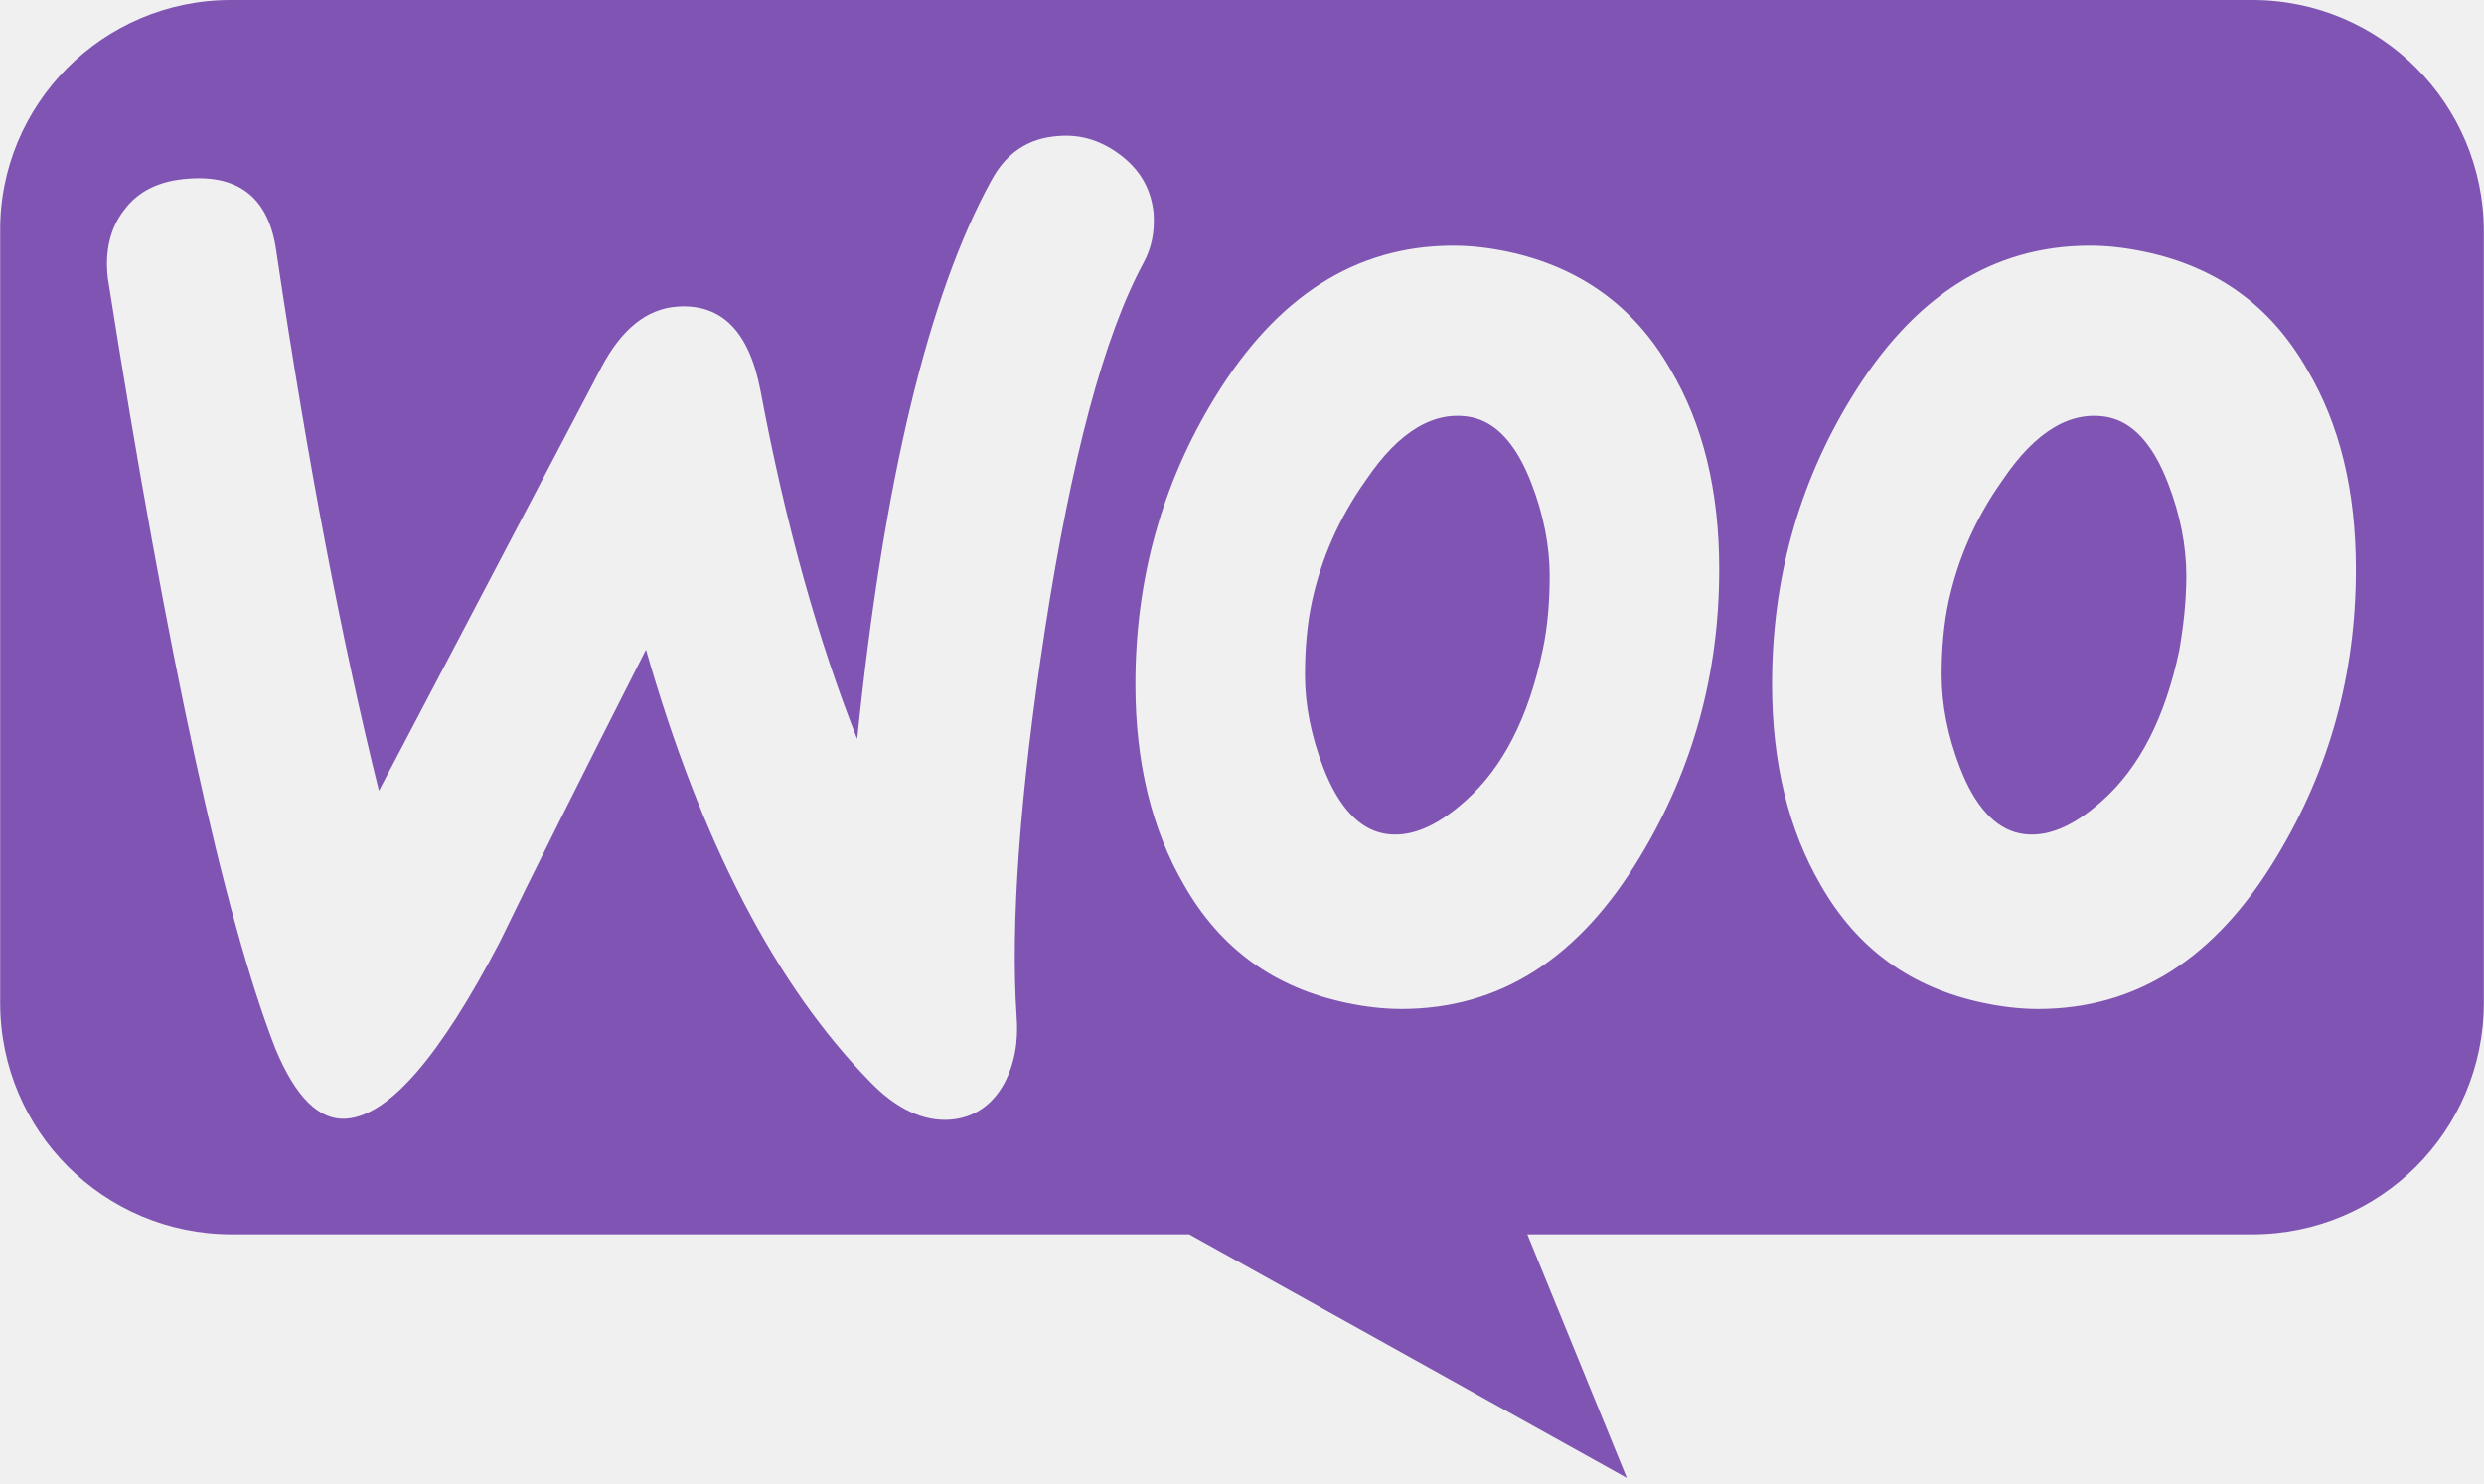
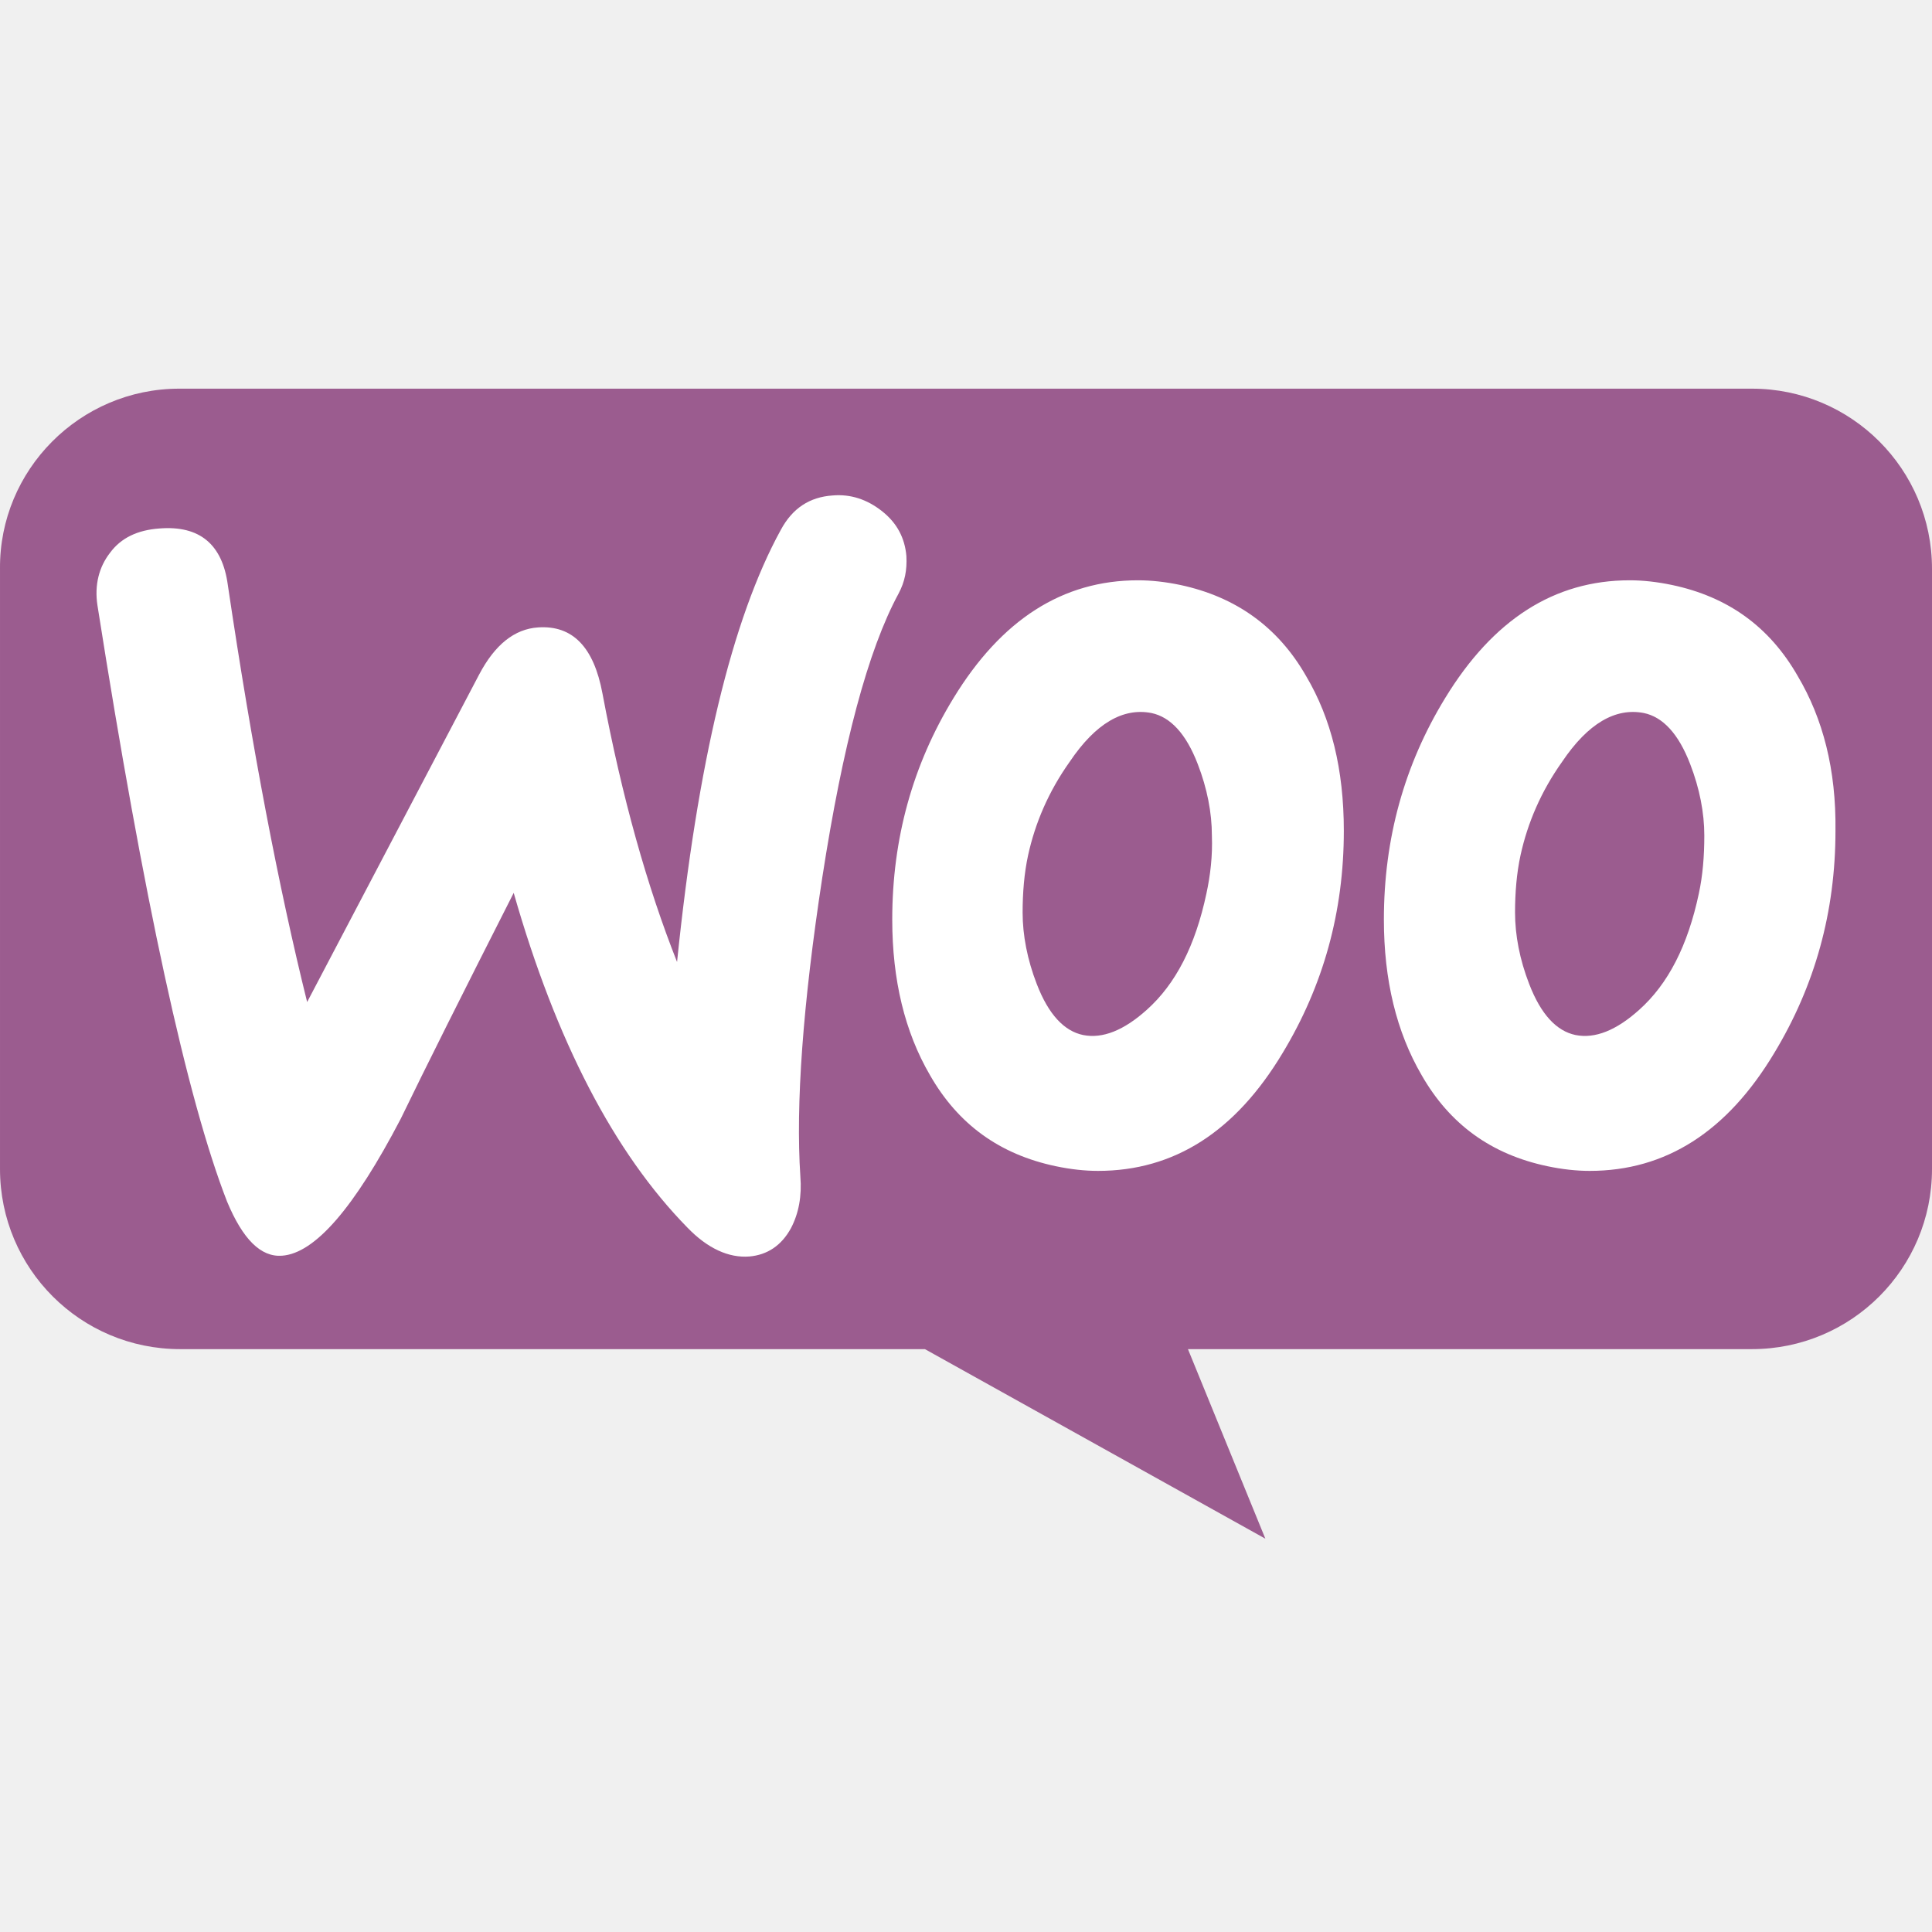
- <svg width="53.55" height="32" viewBox="0 0 256 153">
-   <path fill="#7F54B3" fill-rule="evenodd" d="M232.138 0H23.759C10.572 0-.103 10.78.001 23.862v79.542c0 13.187 10.676 23.863 23.863 23.863h98.694l45.11 25.118l-10.258-25.118h74.728c13.187 0 23.862-10.676 23.862-23.863V23.862C256 10.675 245.325 0 232.138 0ZM19.364 18.42c-2.93.21-5.128 1.256-6.594 3.245c-1.465 1.883-1.988 4.29-1.674 7.012c6.175 39.248 11.931 65.726 17.269 79.437c2.093 5.023 4.5 7.431 7.326 7.222c4.396-.315 9.629-6.385 15.804-18.211c3.244-6.699 8.268-16.746 15.07-30.143c5.652 19.781 13.397 34.643 23.13 44.586c2.722 2.825 5.548 4.081 8.268 3.872c2.408-.21 4.292-1.465 5.548-3.768c1.046-1.988 1.465-4.291 1.256-6.907c-.628-9.524.314-22.816 2.93-39.876c2.721-17.583 6.07-30.247 10.152-37.782c.837-1.57 1.151-3.14 1.047-5.024c-.21-2.407-1.256-4.395-3.245-5.965c-1.988-1.57-4.186-2.303-6.593-2.094c-3.035.21-5.338 1.675-6.908 4.605c-6.489 11.827-11.094 30.98-13.815 57.563C84.358 66.145 81.01 54.32 78.392 40.4c-1.15-6.175-3.977-9.106-8.582-8.792c-3.14.21-5.756 2.303-7.85 6.28L39.04 81.53c-3.768-15.176-7.326-33.7-10.57-55.574c-.733-5.443-3.768-7.955-9.106-7.536Zm201.68 7.536c7.431 1.57 12.978 5.547 16.746 12.14c3.349 5.652 5.023 12.455 5.023 20.619c0 10.78-2.72 20.618-8.163 29.618c-6.28 10.467-14.443 15.7-24.595 15.7c-1.78 0-3.663-.21-5.652-.629c-7.43-1.57-12.978-5.546-16.746-12.14c-3.349-5.756-5.023-12.664-5.023-20.723c0-10.78 2.721-20.618 8.163-29.514c6.385-10.466 14.548-15.699 24.596-15.699c1.779 0 3.663.21 5.651.628Zm-4.395 56.62c3.872-3.453 6.488-8.581 7.954-15.489c.418-2.407.732-5.023.732-7.744c0-3.036-.628-6.28-1.884-9.525c-1.57-4.081-3.663-6.28-6.175-6.802c-3.767-.733-7.43 1.36-10.884 6.489c-2.826 3.977-4.606 8.163-5.547 12.454c-.524 2.407-.733 5.024-.733 7.64c0 3.035.628 6.28 1.884 9.524c1.57 4.082 3.663 6.28 6.175 6.803c2.616.523 5.442-.628 8.478-3.35Zm-44.481-44.48c-3.768-6.593-9.42-10.57-16.746-12.14c-1.989-.419-3.872-.628-5.652-.628c-10.047 0-18.21 5.233-24.595 15.7c-5.443 8.895-8.163 18.733-8.163 29.513c0 8.06 1.674 14.967 5.023 20.723c3.768 6.594 9.315 10.57 16.746 12.14c1.988.419 3.872.628 5.652.628c10.152 0 18.315-5.232 24.595-15.699c5.442-9 8.163-18.839 8.163-29.618c0-8.164-1.675-14.967-5.023-20.618ZM158.98 67.088c-1.465 6.908-4.082 12.036-7.954 15.49c-3.035 2.721-5.86 3.872-8.477 3.35c-2.512-.524-4.606-2.722-6.175-6.804c-1.256-3.244-1.884-6.489-1.884-9.524c0-2.616.209-5.233.733-7.64c.941-4.291 2.72-8.477 5.546-12.454c3.455-5.129 7.118-7.222 10.885-6.49c2.512.524 4.605 2.722 6.175 6.803c1.256 3.245 1.884 6.49 1.884 9.525c0 2.72-.21 5.337-.733 7.744Z" />
+ <svg xmlns="http://www.w3.org/2000/svg" width="256" height="256" viewBox="0 0 256 256" fill="none">
+   <g clip-path="url(#clip0_2_11)">
+     <path d="M23.759 51.5H232.137C245.325 51.5 256 62.175 256 75.363V154.904C256 168.092 245.325 178.767 232.137 178.767H157.41L167.667 203.885L122.558 178.767H23.863C10.676 178.767 0.001 168.092 0.001 154.904V75.363C-0.104 62.28 10.57 51.5 23.759 51.5Z" fill="#9B5C8F" />
+     <path d="M14.578 73.25C16.035 71.272 18.22 70.232 21.134 70.024C26.442 69.607 29.46 72.104 30.188 77.516C33.414 99.266 36.952 117.686 40.698 132.775L63.488 89.38C65.57 85.425 68.172 83.344 71.294 83.136C75.873 82.824 78.682 85.737 79.827 91.877C82.429 105.717 85.759 117.477 89.713 127.467C92.419 101.035 96.998 81.991 103.45 70.232C105.01 67.318 107.3 65.861 110.318 65.652C112.712 65.445 114.897 66.173 116.874 67.734C118.851 69.295 119.892 71.272 120.1 73.666C120.204 75.539 119.892 77.1 119.06 78.661C115.001 86.154 111.67 98.746 108.965 116.228C106.364 133.191 105.427 146.408 106.051 155.878C106.26 158.478 105.843 160.768 104.803 162.746C103.553 165.035 101.681 166.284 99.287 166.492C96.581 166.7 93.772 165.452 91.066 162.642C81.388 152.755 73.687 137.978 68.068 118.31C61.303 131.63 56.308 141.62 53.082 148.28C46.942 160.04 41.739 166.076 37.368 166.388C34.558 166.596 32.165 164.202 30.084 159.208C24.777 145.575 19.053 119.246 12.914 80.222C12.497 77.516 13.121 75.122 14.578 73.25V73.25ZM238.214 89.588C234.468 83.032 228.952 79.078 221.564 77.516C219.586 77.1 217.714 76.892 215.944 76.892C205.954 76.892 197.837 82.095 191.489 92.502C186.077 101.347 183.372 111.129 183.372 121.848C183.372 129.861 185.037 136.729 188.367 142.453C192.113 149.009 197.629 152.963 205.017 154.524C206.994 154.941 208.867 155.149 210.637 155.149C220.731 155.149 228.848 149.946 235.092 139.539C240.503 130.589 243.209 120.807 243.209 110.089C243.313 101.972 241.544 95.207 238.214 89.588V89.588ZM225.102 118.414C223.645 125.282 221.043 130.381 217.192 133.815C214.175 136.521 211.365 137.665 208.764 137.145C206.266 136.625 204.184 134.44 202.624 130.381C201.374 127.155 200.751 123.929 200.751 120.911C200.751 118.31 200.959 115.708 201.479 113.315C202.416 109.048 204.185 104.885 206.994 100.931C210.429 95.831 214.071 93.751 217.817 94.479C220.315 94.999 222.397 97.185 223.957 101.243C225.206 104.469 225.83 107.695 225.83 110.713C225.83 113.419 225.622 116.02 225.102 118.413V118.414ZM173.069 89.588C169.323 83.032 163.703 79.078 156.419 77.516C154.442 77.1 152.569 76.892 150.799 76.892C140.809 76.892 132.692 82.095 126.344 92.502C120.933 101.347 118.227 111.129 118.227 121.848C118.227 129.861 119.892 136.729 123.222 142.453C126.968 149.009 132.484 152.963 139.872 154.524C141.85 154.941 143.722 155.149 145.492 155.149C155.586 155.149 163.703 149.946 169.947 139.539C175.359 130.589 178.064 120.807 178.064 110.089C178.064 101.972 176.399 95.207 173.069 89.588V89.588ZM159.853 118.414C158.396 125.282 155.794 130.381 151.944 133.815C148.926 136.521 146.116 137.665 143.514 137.145C141.017 136.625 138.936 134.44 137.374 130.381C136.126 127.155 135.502 123.929 135.502 120.911C135.502 118.31 135.71 115.708 136.23 113.315C137.167 109.048 138.936 104.885 141.746 100.931C145.18 95.831 148.822 93.751 152.568 94.479C155.066 94.999 157.148 97.185 158.708 101.243C159.958 104.469 160.581 107.695 160.581 110.713C160.686 113.419 160.373 116.02 159.853 118.413V118.414Z" fill="white" />
+   </g>
+   <defs>
+     <clipPath id="clip0_2_11">
+       <rect width="256" height="256" fill="white" />
+     </clipPath>
+   </defs>
</svg>
